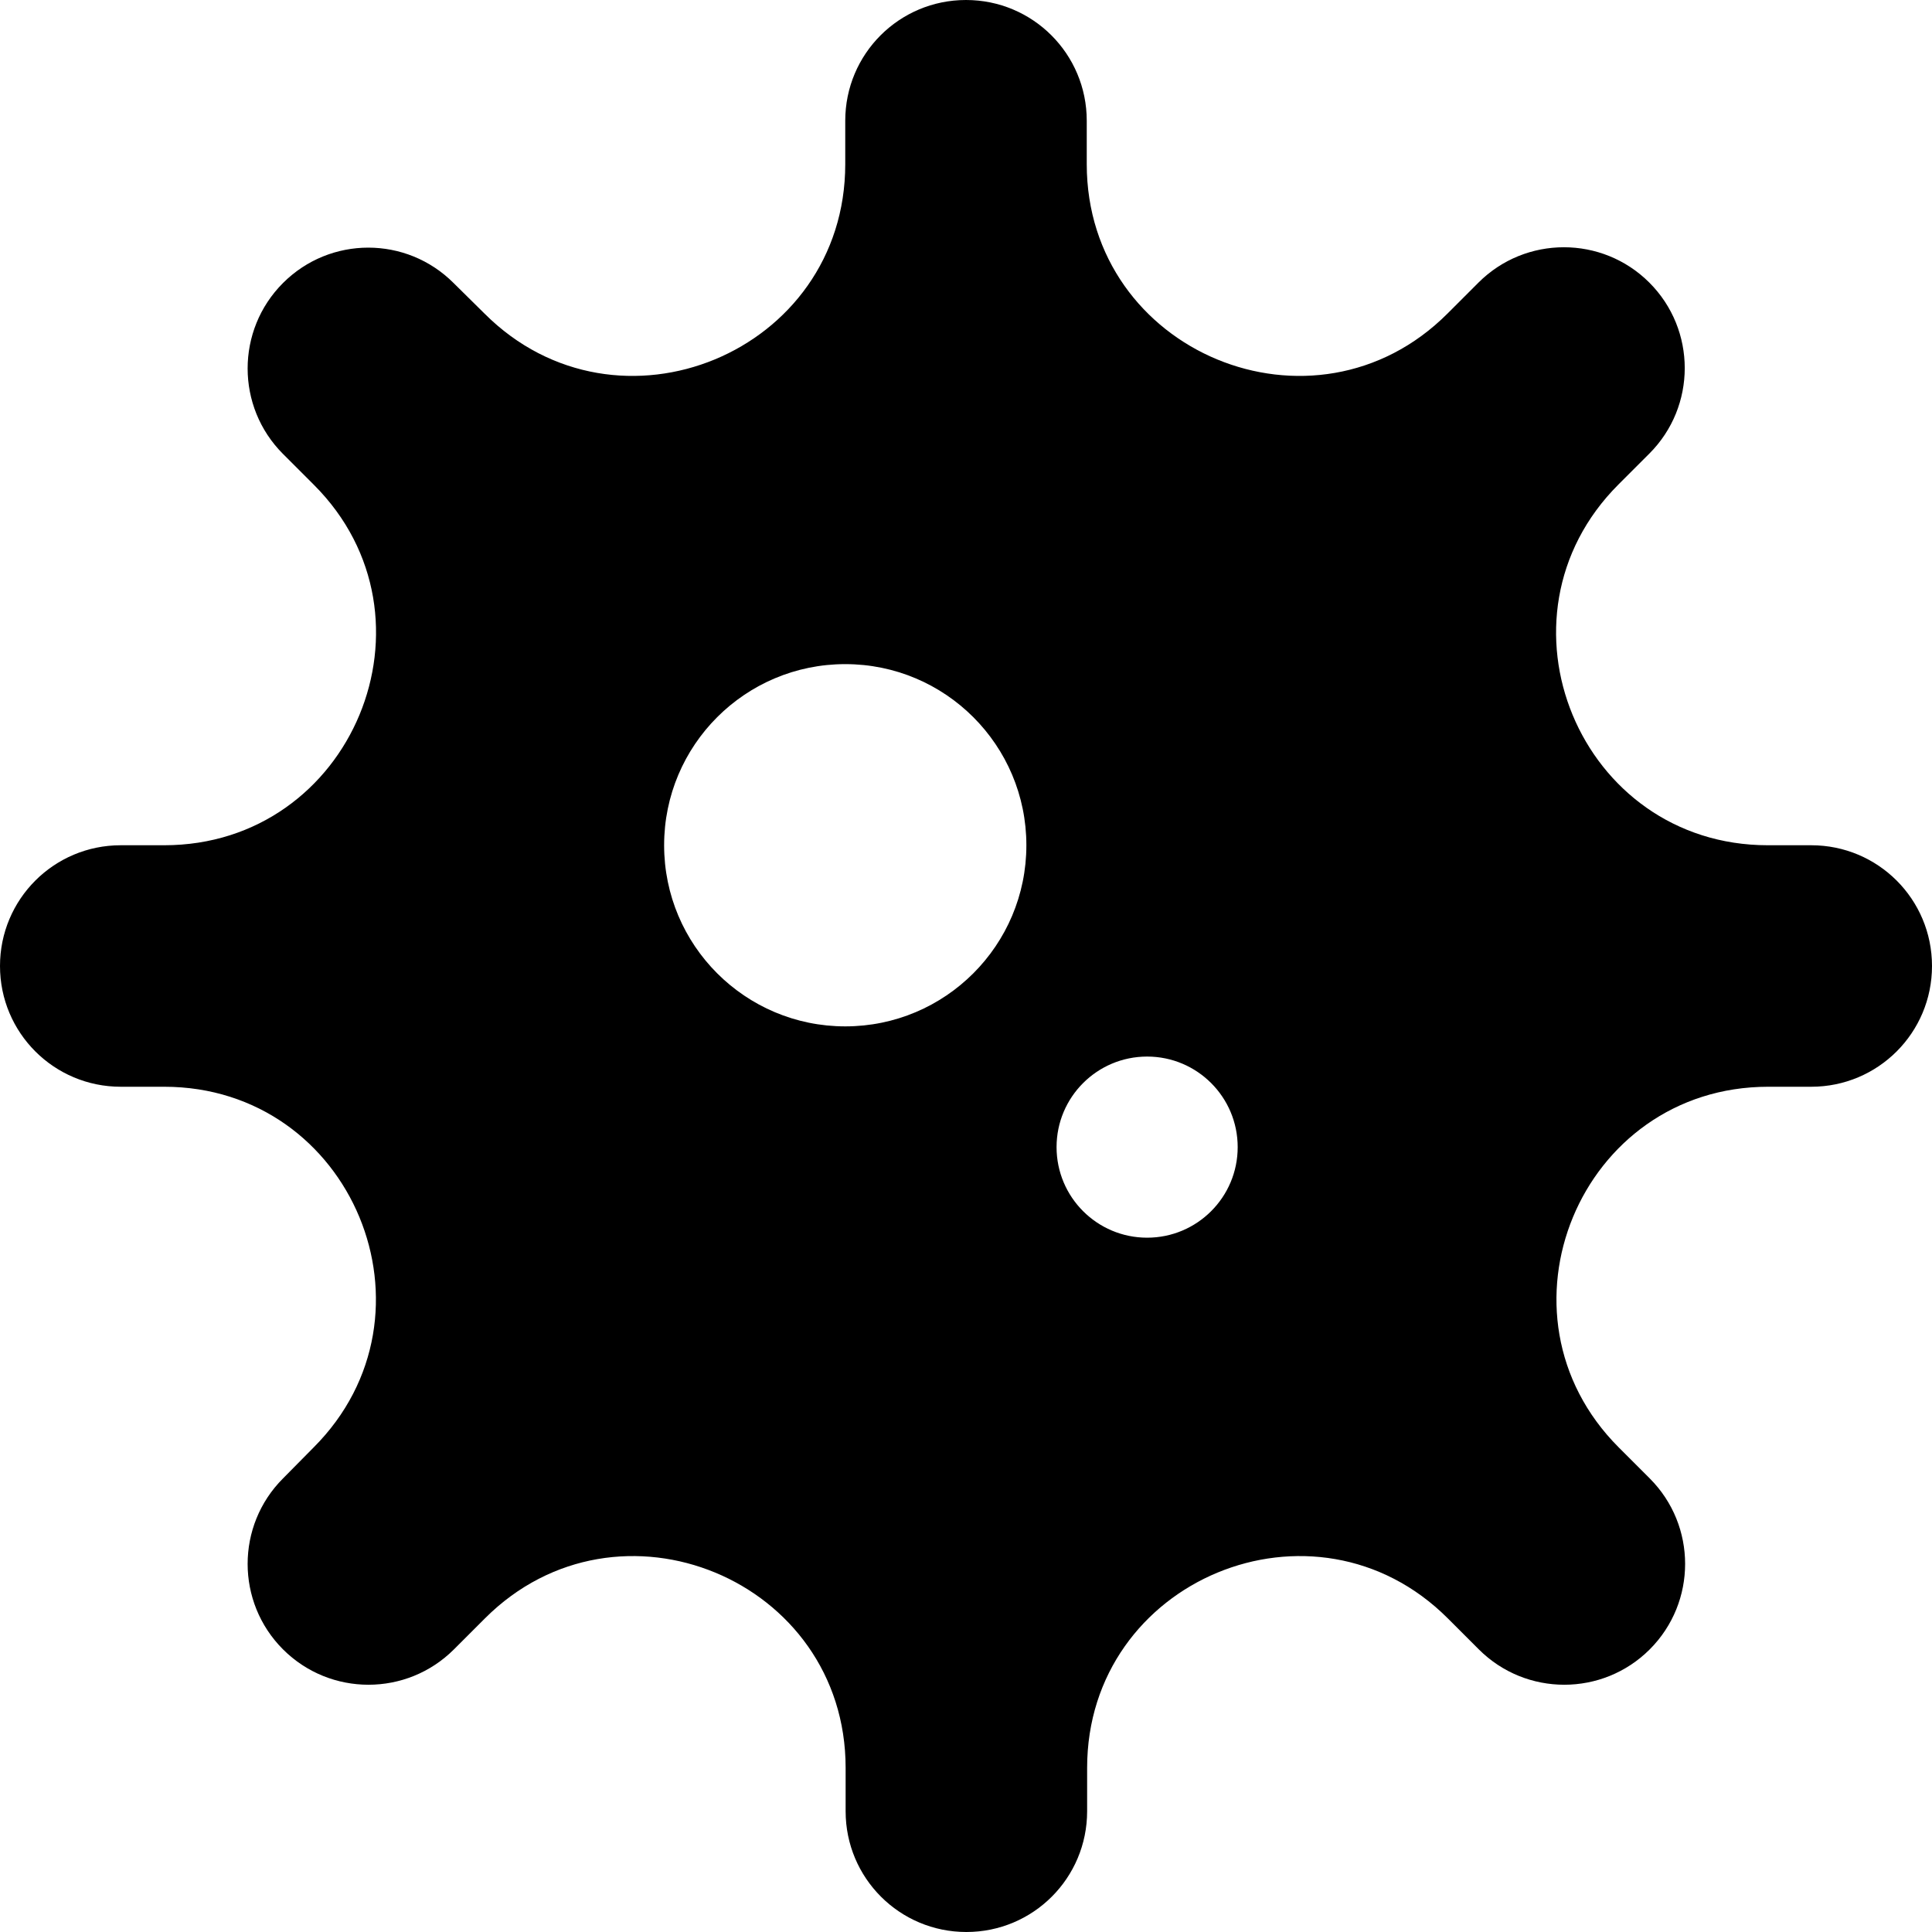
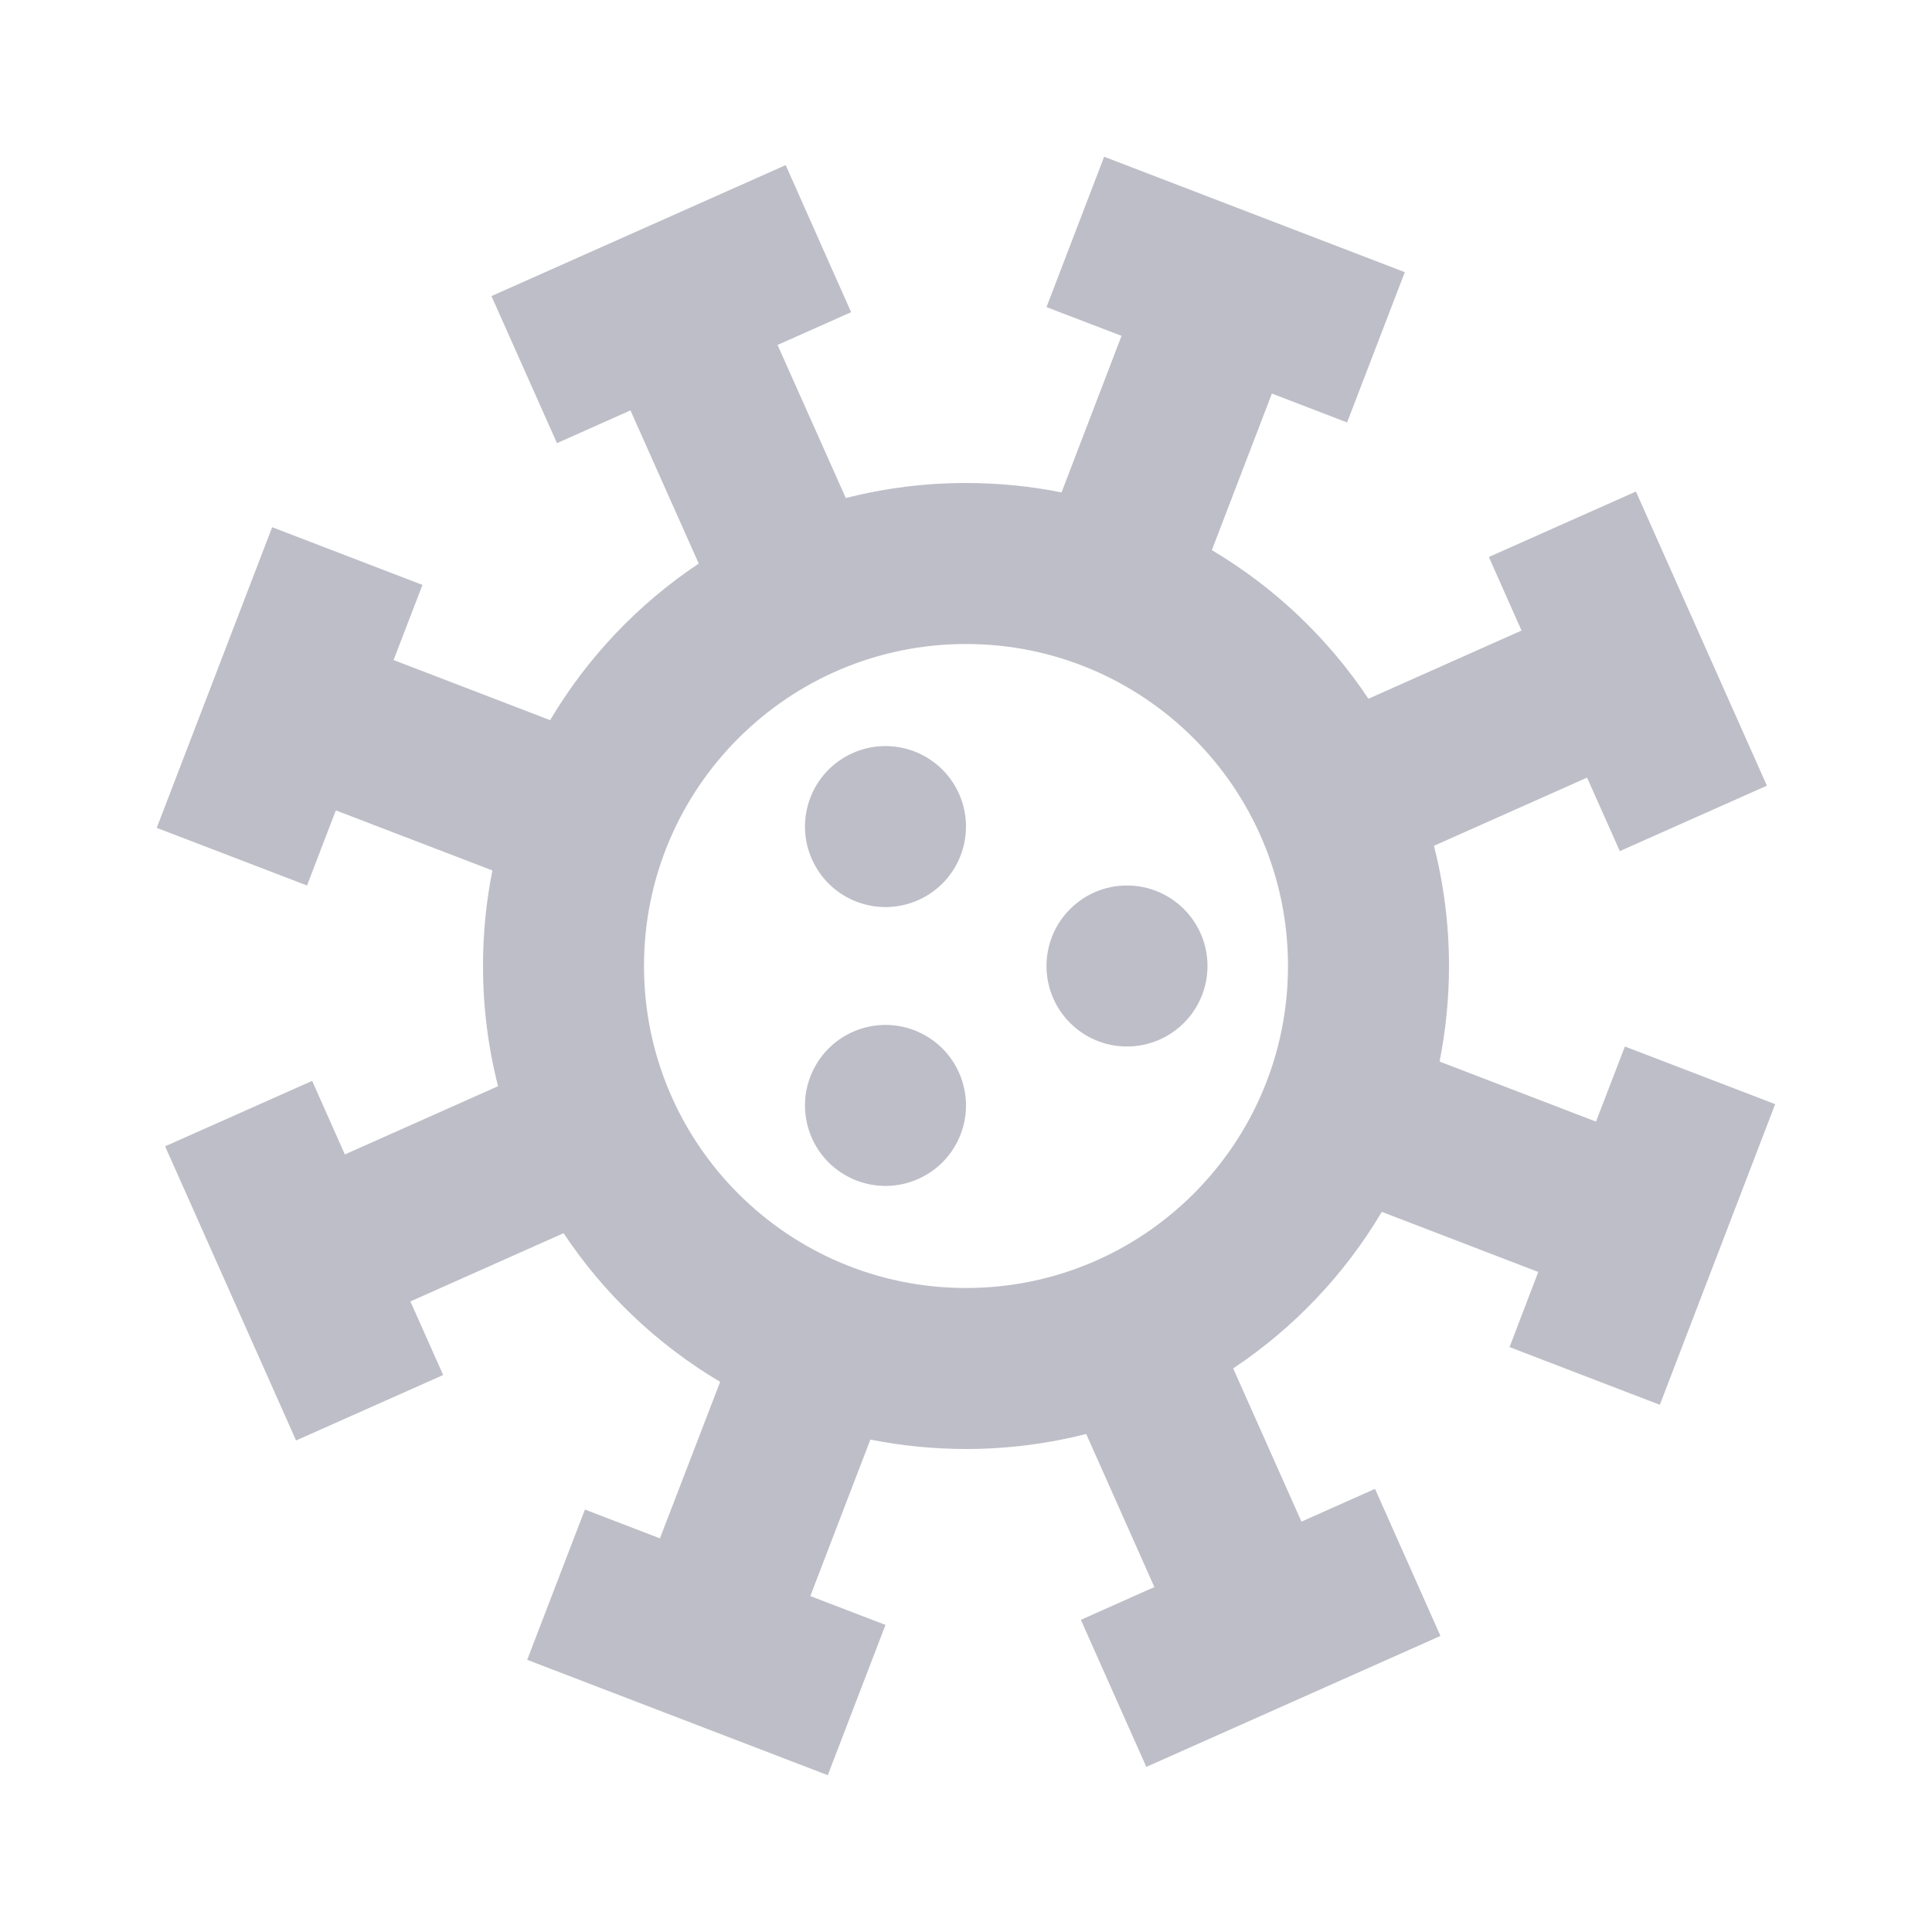
- <svg xmlns="http://www.w3.org/2000/svg" viewBox="0 0 512 512">
-   <path d="M288 32c0-17.7-14.3-32-32-32s-32 14.3-32 32V43.5c0 49.9-60.3 74.9-95.6 39.6L120.2 75C107.7 62.5 87.5 62.5 75 75s-12.5 32.8 0 45.3l8.2 8.2C118.4 163.7 93.4 224 43.5 224H32c-17.7 0-32 14.3-32 32s14.3 32 32 32H43.5c49.9 0 74.9 60.3 39.6 95.6L75 391.8c-12.5 12.5-12.5 32.8 0 45.3s32.8 12.5 45.3 0l8.2-8.2c35.3-35.3 95.6-10.3 95.6 39.6V480c0 17.7 14.3 32 32 32s32-14.3 32-32V468.5c0-49.9 60.3-74.9 95.6-39.6l8.2 8.2c12.5 12.5 32.8 12.5 45.3 0s12.5-32.8 0-45.3l-8.2-8.2c-35.3-35.3-10.3-95.6 39.6-95.6H480c17.7 0 32-14.3 32-32s-14.3-32-32-32H468.5c-49.9 0-74.9-60.3-39.6-95.6l8.2-8.2c12.5-12.5 12.5-32.8 0-45.3s-32.8-12.5-45.3 0l-8.2 8.2C348.3 118.4 288 93.4 288 43.5V32zM176 224a48 48 0 1 1 96 0 48 48 0 1 1 -96 0zm128 56a24 24 0 1 1 0 48 24 24 0 1 1 0-48z" />
+ <svg xmlns="http://www.w3.org/2000/svg" viewBox="0 0 24 24" fill="rgba(190,190,200,1)">
+   <path d="M13.716 1.947L17.451 3.381L16.734 5.248L15.8 4.889L15.054 6.834C15.833 7.296 16.498 7.928 16.999 8.68L18.901 7.833L18.495 6.919L20.322 6.106L21.949 9.76L20.122 10.573L19.715 9.66L17.813 10.507C17.935 10.984 18 11.485 18 12C18 12.406 17.959 12.803 17.883 13.187L19.826 13.933L20.185 13L22.052 13.716L20.619 17.451L18.752 16.734L19.109 15.801L17.165 15.054C16.704 15.833 16.071 16.498 15.319 16.999L16.167 18.902L17.081 18.495L17.894 20.322L14.24 21.949L13.427 20.122L14.34 19.715L13.493 17.813C13.015 17.935 12.515 18 12 18C11.593 18 11.196 17.959 10.812 17.883L10.066 19.827L11 20.185L10.283 22.052L6.549 20.619L7.266 18.752L8.198 19.11L8.946 17.166C8.167 16.704 7.501 16.072 7.001 15.319L5.098 16.167L5.505 17.081L3.678 17.894L2.051 14.24L3.878 13.427L4.284 14.341L6.187 13.493C6.065 13.016 6 12.515 6 12C6 11.594 6.04 11.197 6.117 10.813L4.172 10.067L3.814 11L1.947 10.284L3.381 6.549L5.248 7.266L4.889 8.199L6.834 8.946C7.296 8.167 7.928 7.502 8.68 7.001L7.832 5.098L6.919 5.505L6.105 3.678L9.76 2.051L10.573 3.878L9.659 4.285L10.507 6.187C10.984 6.065 11.484 6 12 6C12.406 6 12.803 6.04 13.187 6.117L13.932 4.172L13 3.815L13.716 1.947ZM12 8C9.791 8 8 9.791 8 12C8 14.209 9.791 16 12 16C14.209 16 16 14.209 16 12C16 9.791 14.209 8 12 8ZM11.5 12.866C11.978 13.142 12.142 13.754 11.866 14.232C11.59 14.71 10.978 14.874 10.5 14.598C10.021 14.322 9.858 13.71 10.134 13.232C10.41 12.754 11.021 12.59 11.5 12.866ZM14 11C14.552 11 15 11.448 15 12C15 12.552 14.552 13 14 13C13.447 13 13 12.552 13 12C13 11.448 13.447 11 14 11ZM11.866 9.768C12.142 10.246 11.978 10.858 11.5 11.134C11.021 11.41 10.41 11.246 10.134 10.768C9.858 10.29 10.021 9.678 10.5 9.402C10.978 9.126 11.59 9.29 11.866 9.768Z" />
</svg>
